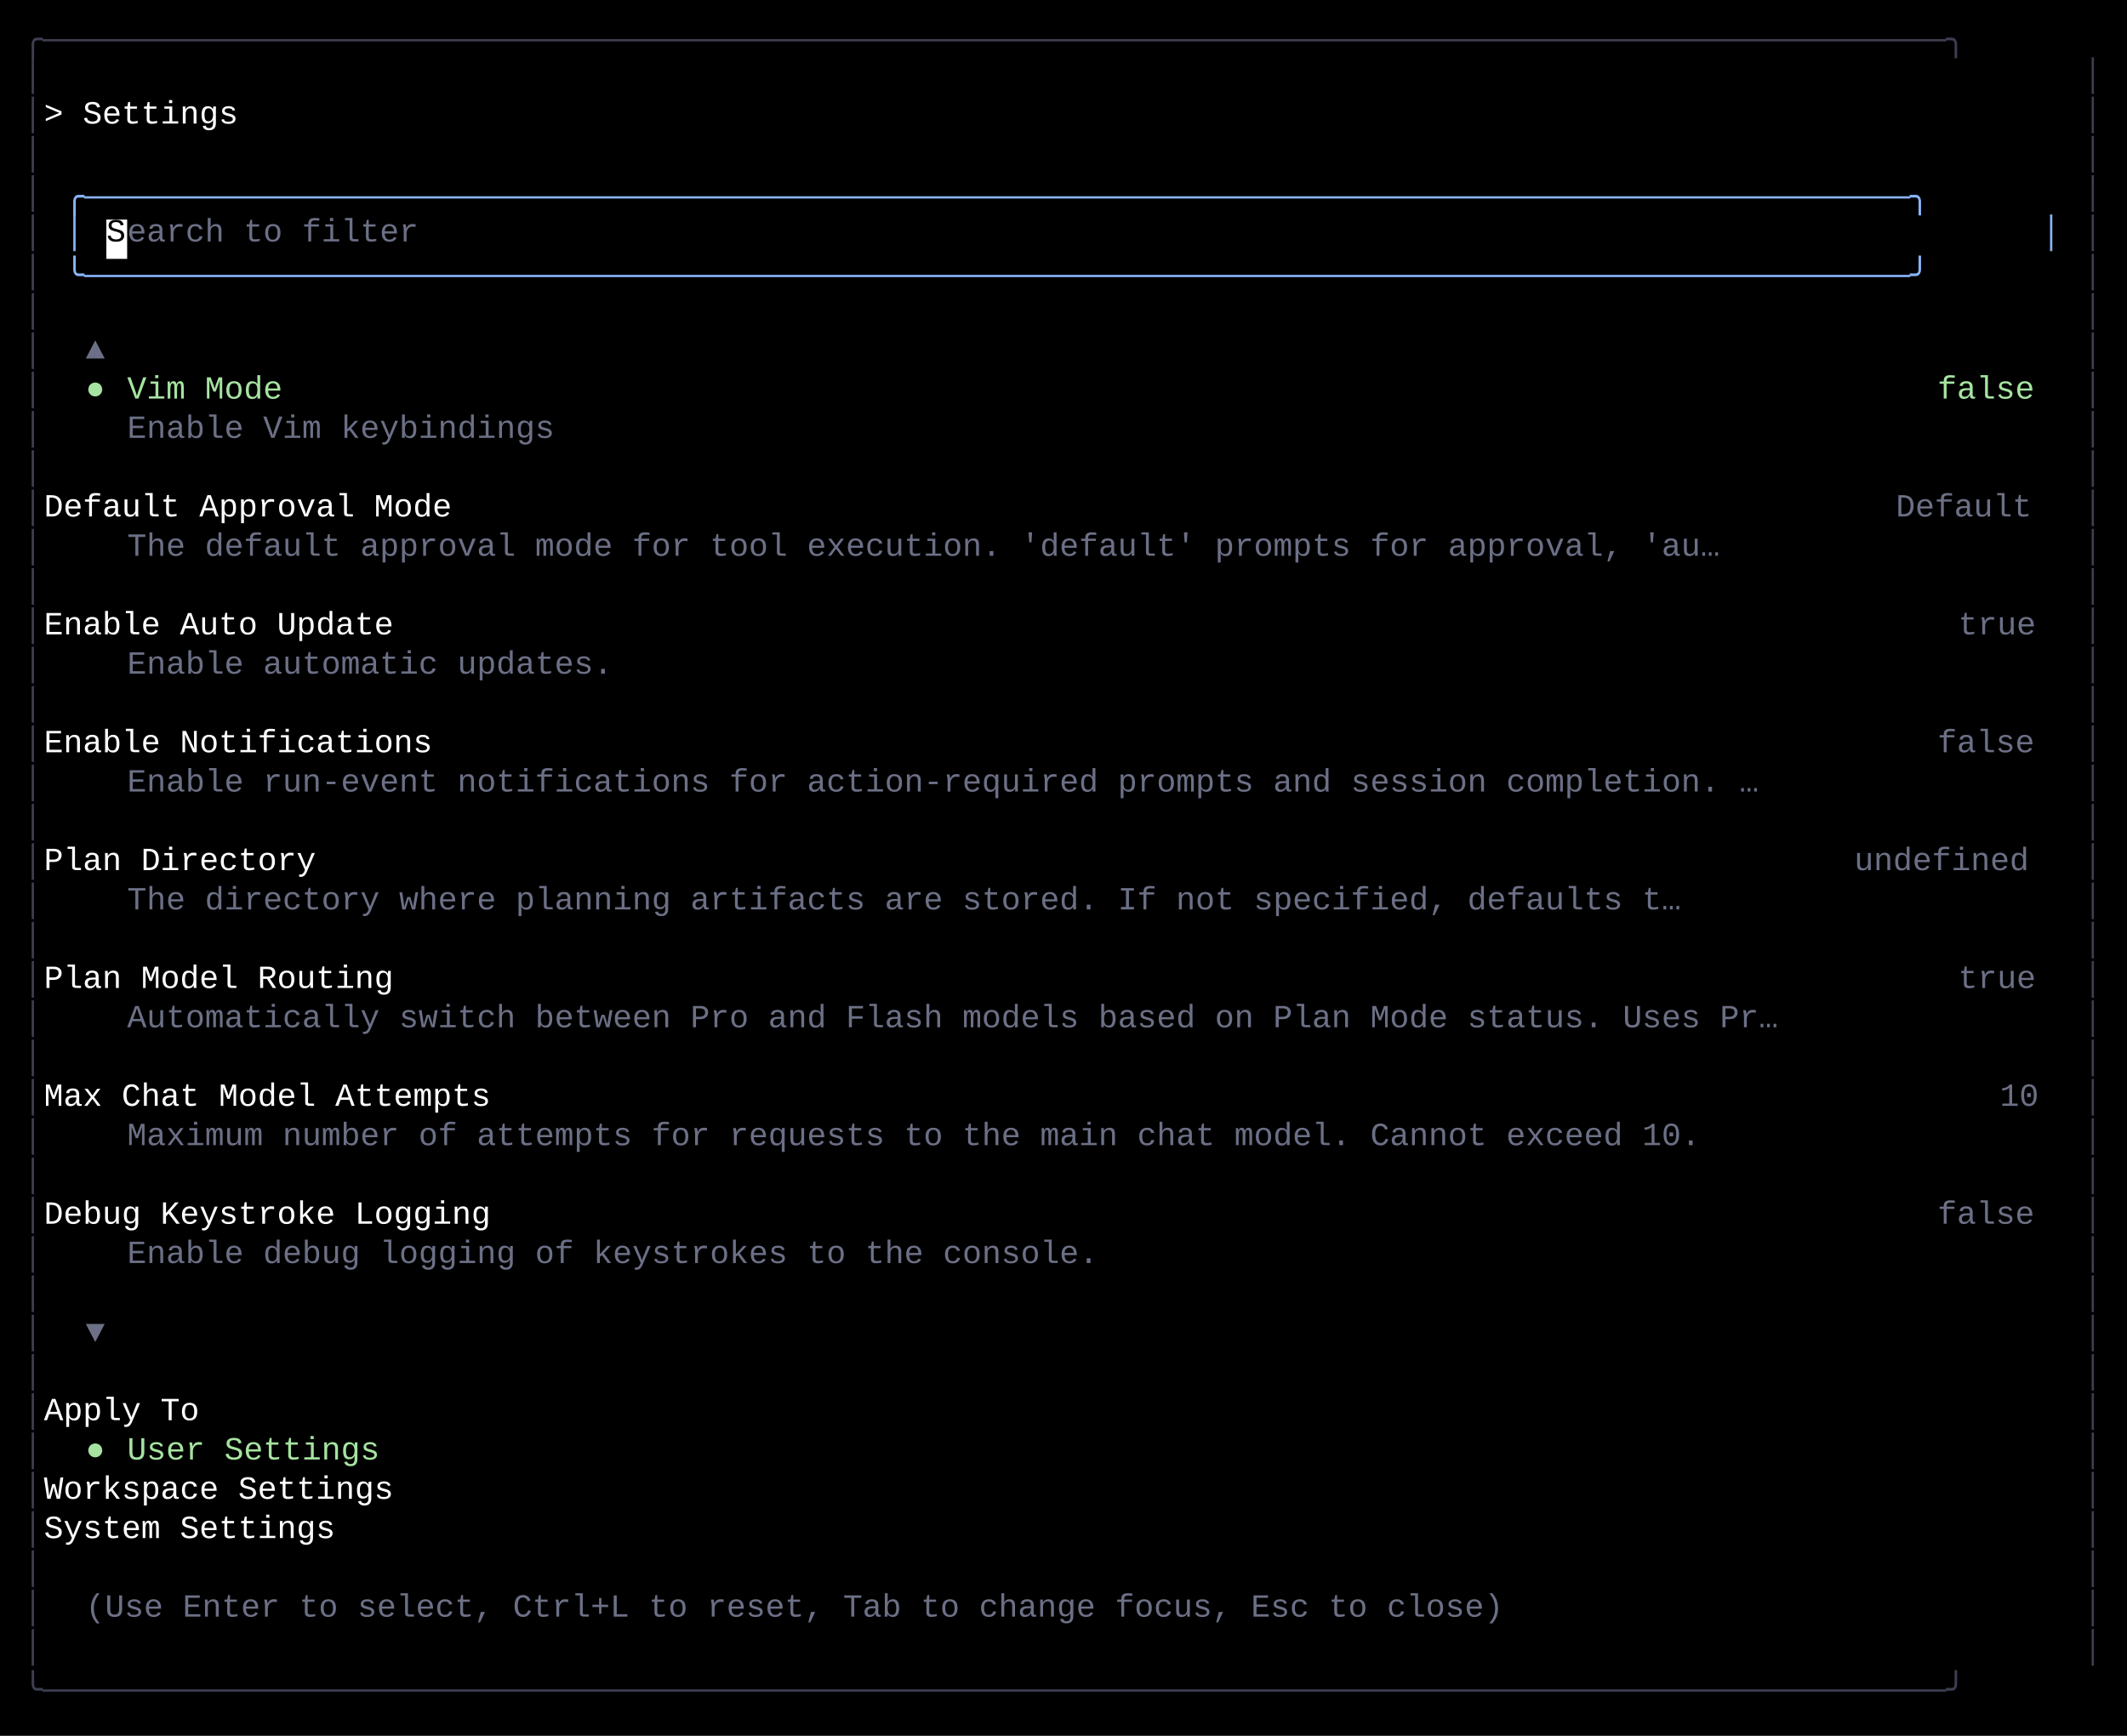
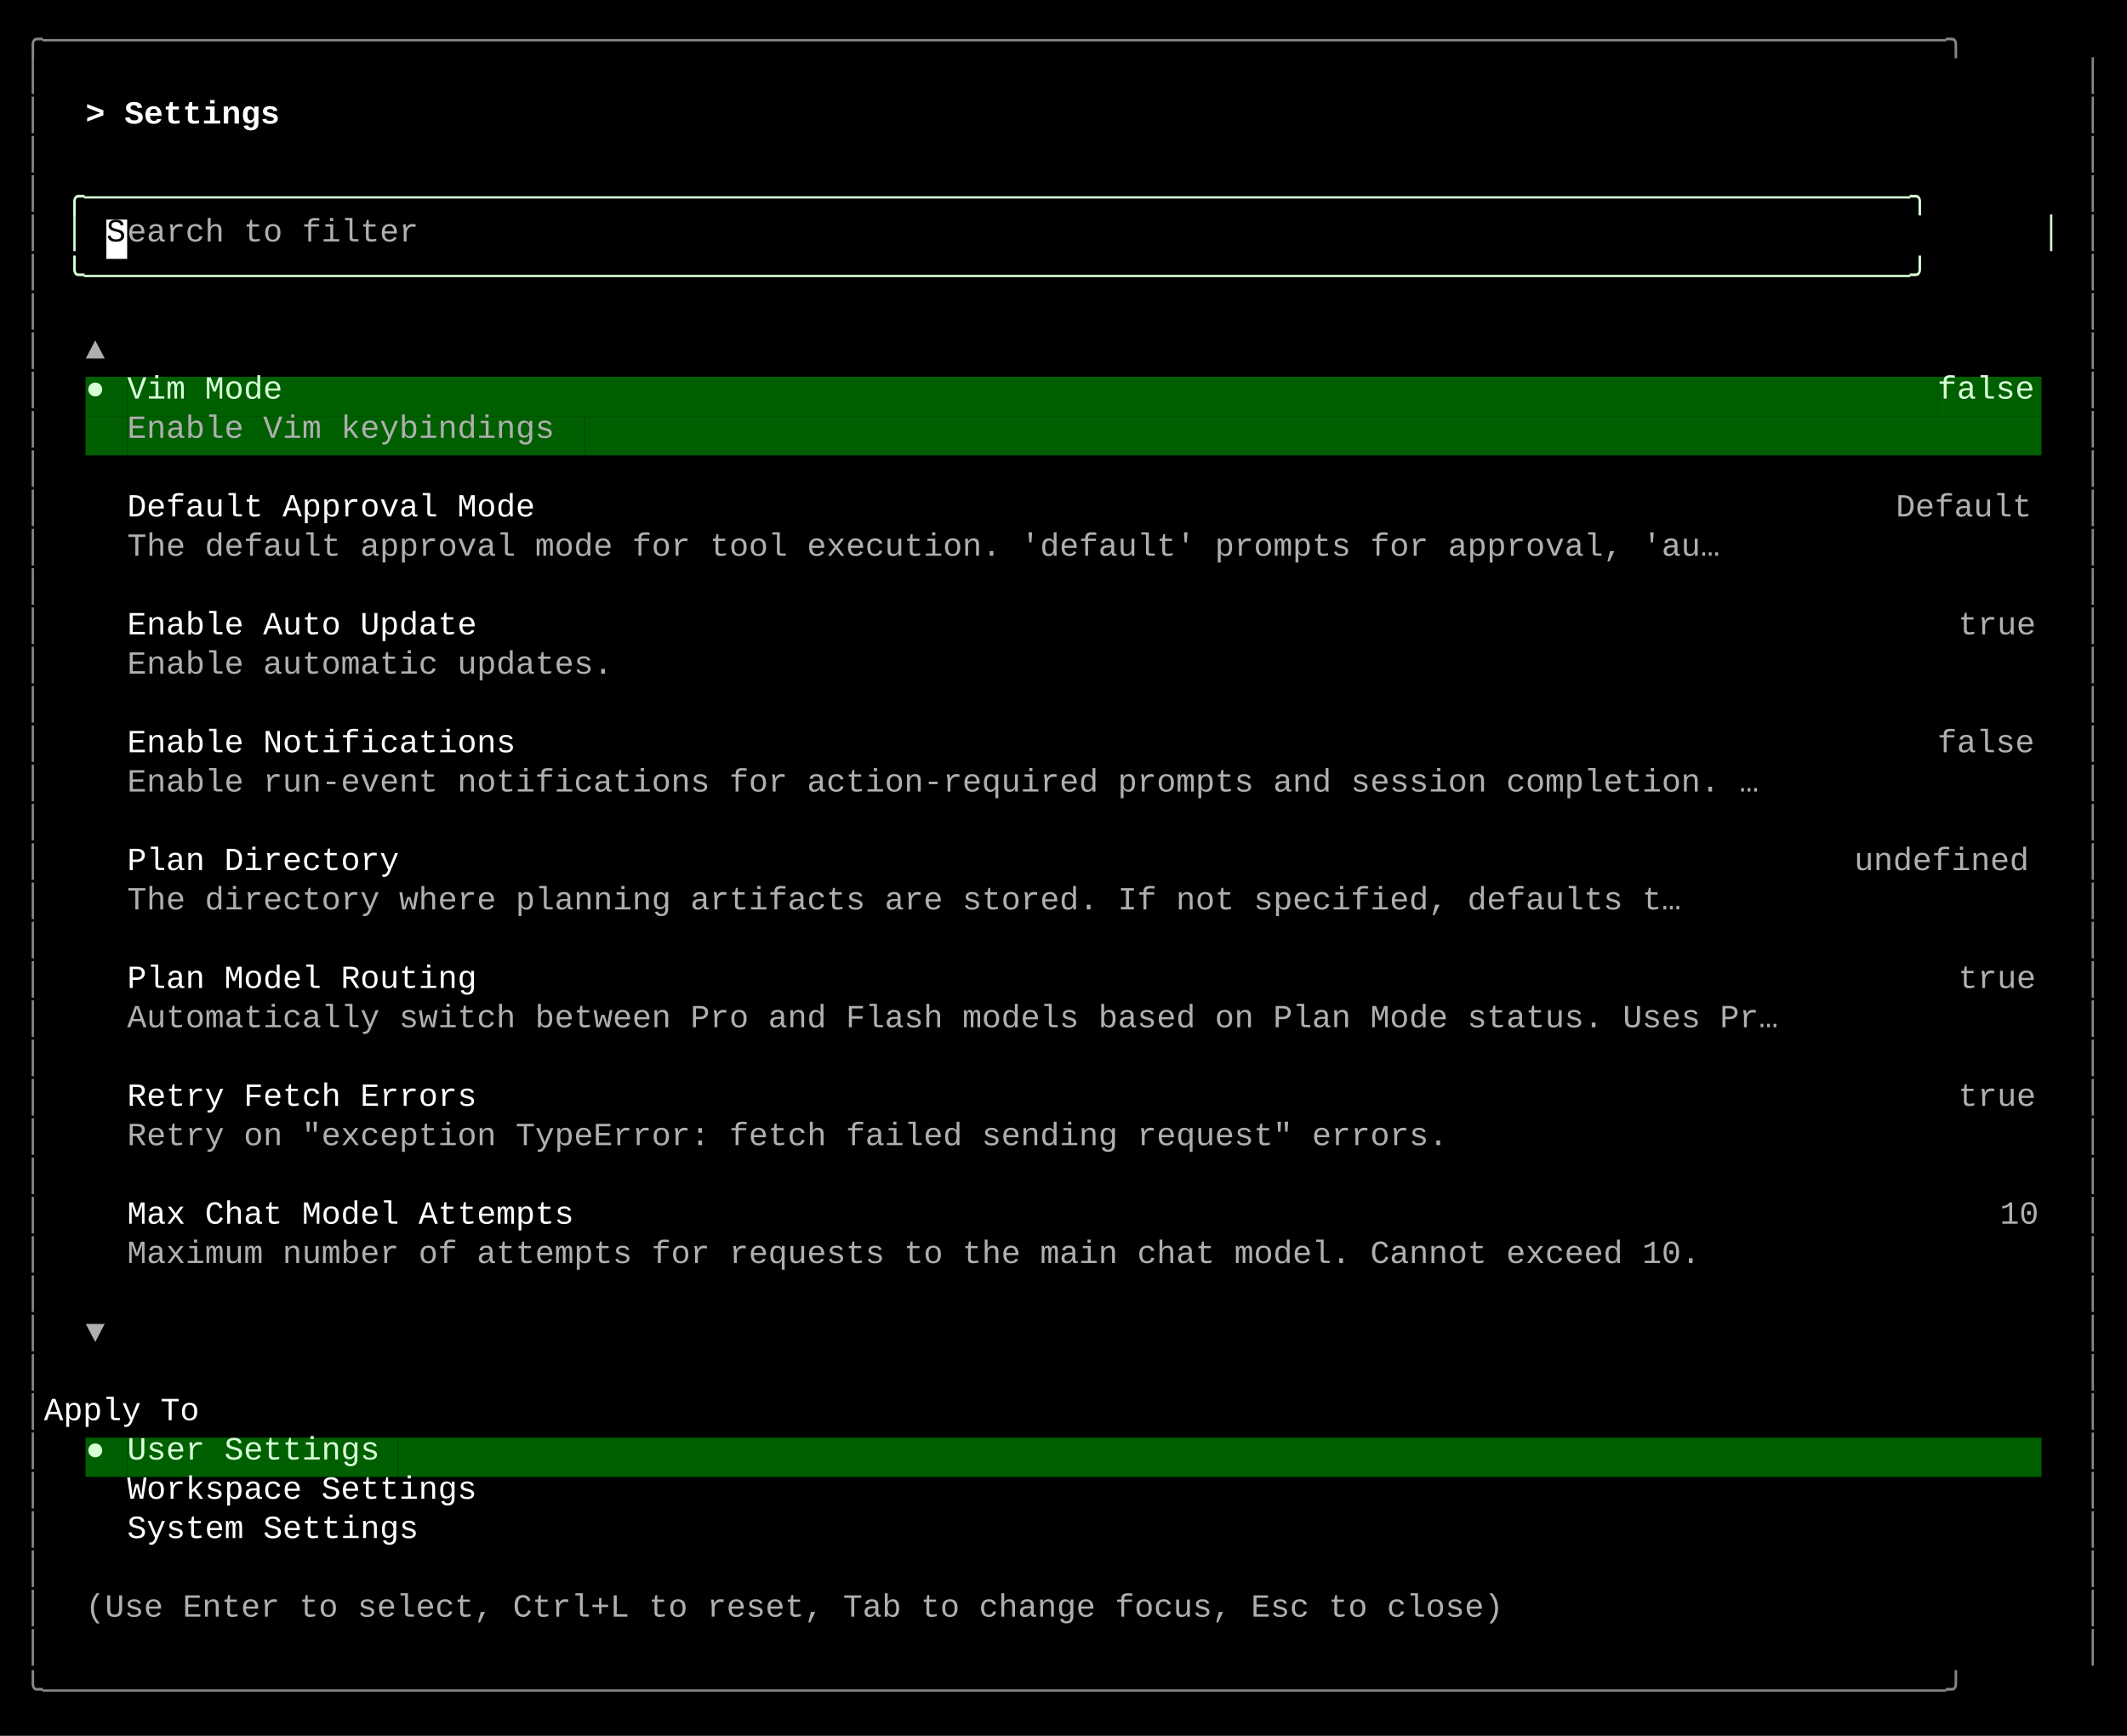
<svg xmlns="http://www.w3.org/2000/svg" width="920" height="751" viewBox="0 0 920 751">
  <style>
    text { font-family: Consolas, "Courier New", monospace; font-size: 14px; dominant-baseline: text-before-edge; white-space: pre; }
  </style>
  <rect width="920" height="751" fill="#000000" />
  <g transform="translate(10, 10)">
-     <text x="0" y="2" fill="#3d3f51" textLength="900" lengthAdjust="spacingAndGlyphs">╭──────────────────────────────────────────────────────────────────────────────────────────────────╮</text>
-     <text x="0" y="19" fill="#3d3f51" textLength="9" lengthAdjust="spacingAndGlyphs">│</text>
-     <text x="891" y="19" fill="#3d3f51" textLength="9" lengthAdjust="spacingAndGlyphs">│</text>
-     <text x="0" y="36" fill="#3d3f51" textLength="9" lengthAdjust="spacingAndGlyphs">│</text>
-     <text x="9" y="36" fill="#ffffff" textLength="882" lengthAdjust="spacingAndGlyphs">  &gt; Settings                                                                                      </text>
-     <text x="891" y="36" fill="#3d3f51" textLength="9" lengthAdjust="spacingAndGlyphs">│</text>
-     <text x="0" y="53" fill="#3d3f51" textLength="9" lengthAdjust="spacingAndGlyphs">│</text>
-     <text x="891" y="53" fill="#3d3f51" textLength="9" lengthAdjust="spacingAndGlyphs">│</text>
-     <text x="0" y="70" fill="#3d3f51" textLength="9" lengthAdjust="spacingAndGlyphs">│</text>
-     <text x="18" y="70" fill="#89b4fa" textLength="864" lengthAdjust="spacingAndGlyphs">╭──────────────────────────────────────────────────────────────────────────────────────────────╮</text>
-     <text x="891" y="70" fill="#3d3f51" textLength="9" lengthAdjust="spacingAndGlyphs">│</text>
-     <text x="0" y="87" fill="#3d3f51" textLength="9" lengthAdjust="spacingAndGlyphs">│</text>
-     <text x="18" y="87" fill="#89b4fa" textLength="9" lengthAdjust="spacingAndGlyphs">│</text>
+     <text x="0" y="2" fill="#878787" textLength="900" lengthAdjust="spacingAndGlyphs">╭──────────────────────────────────────────────────────────────────────────────────────────────────╮</text>
+     <text x="0" y="19" fill="#878787" textLength="9" lengthAdjust="spacingAndGlyphs">│</text>
+     <text x="891" y="19" fill="#878787" textLength="9" lengthAdjust="spacingAndGlyphs">│</text>
+     <text x="0" y="36" fill="#878787" textLength="9" lengthAdjust="spacingAndGlyphs">│</text>
+     <text x="27" y="36" fill="#ffffff" textLength="99" lengthAdjust="spacingAndGlyphs" font-weight="bold">&gt; Settings </text>
+     <text x="891" y="36" fill="#878787" textLength="9" lengthAdjust="spacingAndGlyphs">│</text>
+     <text x="0" y="53" fill="#878787" textLength="9" lengthAdjust="spacingAndGlyphs">│</text>
+     <text x="891" y="53" fill="#878787" textLength="9" lengthAdjust="spacingAndGlyphs">│</text>
+     <text x="0" y="70" fill="#878787" textLength="9" lengthAdjust="spacingAndGlyphs">│</text>
+     <text x="18" y="70" fill="#d7ffd7" textLength="864" lengthAdjust="spacingAndGlyphs">╭──────────────────────────────────────────────────────────────────────────────────────────────╮</text>
+     <text x="891" y="70" fill="#878787" textLength="9" lengthAdjust="spacingAndGlyphs">│</text>
+     <text x="0" y="87" fill="#878787" textLength="9" lengthAdjust="spacingAndGlyphs">│</text>
+     <text x="18" y="87" fill="#d7ffd7" textLength="9" lengthAdjust="spacingAndGlyphs">│</text>
    <rect x="36" y="85" width="9" height="17" fill="#ffffff" />
    <text x="36" y="87" fill="#000000" textLength="9" lengthAdjust="spacingAndGlyphs">S</text>
-     <text x="45" y="87" fill="#6c7086" textLength="135" lengthAdjust="spacingAndGlyphs">earch to filter</text>
-     <text x="873" y="87" fill="#89b4fa" textLength="9" lengthAdjust="spacingAndGlyphs">│</text>
-     <text x="891" y="87" fill="#3d3f51" textLength="9" lengthAdjust="spacingAndGlyphs">│</text>
-     <text x="0" y="104" fill="#3d3f51" textLength="9" lengthAdjust="spacingAndGlyphs">│</text>
-     <text x="18" y="104" fill="#89b4fa" textLength="864" lengthAdjust="spacingAndGlyphs">╰──────────────────────────────────────────────────────────────────────────────────────────────╯</text>
-     <text x="891" y="104" fill="#3d3f51" textLength="9" lengthAdjust="spacingAndGlyphs">│</text>
-     <text x="0" y="121" fill="#3d3f51" textLength="9" lengthAdjust="spacingAndGlyphs">│</text>
-     <text x="891" y="121" fill="#3d3f51" textLength="9" lengthAdjust="spacingAndGlyphs">│</text>
-     <text x="0" y="138" fill="#3d3f51" textLength="9" lengthAdjust="spacingAndGlyphs">│</text>
-     <text x="27" y="138" fill="#6c7086" textLength="9" lengthAdjust="spacingAndGlyphs">▲</text>
-     <text x="891" y="138" fill="#3d3f51" textLength="9" lengthAdjust="spacingAndGlyphs">│</text>
-     <text x="0" y="155" fill="#3d3f51" textLength="9" lengthAdjust="spacingAndGlyphs">│</text>
-     <text x="27" y="155" fill="#a6e3a1" textLength="9" lengthAdjust="spacingAndGlyphs">●</text>
-     <text x="45" y="155" fill="#a6e3a1" textLength="72" lengthAdjust="spacingAndGlyphs">Vim Mode</text>
-     <text x="828" y="155" fill="#a6e3a1" textLength="45" lengthAdjust="spacingAndGlyphs">false</text>
-     <text x="891" y="155" fill="#3d3f51" textLength="9" lengthAdjust="spacingAndGlyphs">│</text>
-     <text x="0" y="172" fill="#3d3f51" textLength="9" lengthAdjust="spacingAndGlyphs">│</text>
-     <text x="45" y="172" fill="#6c7086" textLength="198" lengthAdjust="spacingAndGlyphs">Enable Vim keybindings</text>
-     <text x="891" y="172" fill="#3d3f51" textLength="9" lengthAdjust="spacingAndGlyphs">│</text>
-     <text x="0" y="189" fill="#3d3f51" textLength="9" lengthAdjust="spacingAndGlyphs">│</text>
-     <text x="891" y="189" fill="#3d3f51" textLength="9" lengthAdjust="spacingAndGlyphs">│</text>
-     <text x="0" y="206" fill="#3d3f51" textLength="9" lengthAdjust="spacingAndGlyphs">│</text>
-     <text x="9" y="206" fill="#ffffff" textLength="801" lengthAdjust="spacingAndGlyphs">    Default Approval Mode                                                                </text>
-     <text x="810" y="206" fill="#6c7086" textLength="63" lengthAdjust="spacingAndGlyphs">Default</text>
-     <text x="891" y="206" fill="#3d3f51" textLength="9" lengthAdjust="spacingAndGlyphs">│</text>
-     <text x="0" y="223" fill="#3d3f51" textLength="9" lengthAdjust="spacingAndGlyphs">│</text>
-     <text x="45" y="223" fill="#6c7086" textLength="738" lengthAdjust="spacingAndGlyphs">The default approval mode for tool execution. 'default' prompts for approval, 'au…</text>
-     <text x="891" y="223" fill="#3d3f51" textLength="9" lengthAdjust="spacingAndGlyphs">│</text>
-     <text x="0" y="240" fill="#3d3f51" textLength="9" lengthAdjust="spacingAndGlyphs">│</text>
-     <text x="891" y="240" fill="#3d3f51" textLength="9" lengthAdjust="spacingAndGlyphs">│</text>
-     <text x="0" y="257" fill="#3d3f51" textLength="9" lengthAdjust="spacingAndGlyphs">│</text>
-     <text x="9" y="257" fill="#ffffff" textLength="828" lengthAdjust="spacingAndGlyphs">    Enable Auto Update                                                                      </text>
-     <text x="837" y="257" fill="#6c7086" textLength="36" lengthAdjust="spacingAndGlyphs">true</text>
-     <text x="891" y="257" fill="#3d3f51" textLength="9" lengthAdjust="spacingAndGlyphs">│</text>
-     <text x="0" y="274" fill="#3d3f51" textLength="9" lengthAdjust="spacingAndGlyphs">│</text>
-     <text x="45" y="274" fill="#6c7086" textLength="225" lengthAdjust="spacingAndGlyphs">Enable automatic updates.</text>
-     <text x="891" y="274" fill="#3d3f51" textLength="9" lengthAdjust="spacingAndGlyphs">│</text>
-     <text x="0" y="291" fill="#3d3f51" textLength="9" lengthAdjust="spacingAndGlyphs">│</text>
-     <text x="891" y="291" fill="#3d3f51" textLength="9" lengthAdjust="spacingAndGlyphs">│</text>
-     <text x="0" y="308" fill="#3d3f51" textLength="9" lengthAdjust="spacingAndGlyphs">│</text>
-     <text x="9" y="308" fill="#ffffff" textLength="819" lengthAdjust="spacingAndGlyphs">    Enable Notifications                                                                   </text>
-     <text x="828" y="308" fill="#6c7086" textLength="45" lengthAdjust="spacingAndGlyphs">false</text>
-     <text x="891" y="308" fill="#3d3f51" textLength="9" lengthAdjust="spacingAndGlyphs">│</text>
-     <text x="0" y="325" fill="#3d3f51" textLength="9" lengthAdjust="spacingAndGlyphs">│</text>
-     <text x="45" y="325" fill="#6c7086" textLength="756" lengthAdjust="spacingAndGlyphs">Enable run-event notifications for action-required prompts and session completion. …</text>
-     <text x="891" y="325" fill="#3d3f51" textLength="9" lengthAdjust="spacingAndGlyphs">│</text>
-     <text x="0" y="342" fill="#3d3f51" textLength="9" lengthAdjust="spacingAndGlyphs">│</text>
-     <text x="891" y="342" fill="#3d3f51" textLength="9" lengthAdjust="spacingAndGlyphs">│</text>
-     <text x="0" y="359" fill="#3d3f51" textLength="9" lengthAdjust="spacingAndGlyphs">│</text>
-     <text x="9" y="359" fill="#ffffff" textLength="783" lengthAdjust="spacingAndGlyphs">    Plan Directory                                                                     </text>
-     <text x="792" y="359" fill="#6c7086" textLength="81" lengthAdjust="spacingAndGlyphs">undefined</text>
-     <text x="891" y="359" fill="#3d3f51" textLength="9" lengthAdjust="spacingAndGlyphs">│</text>
-     <text x="0" y="376" fill="#3d3f51" textLength="9" lengthAdjust="spacingAndGlyphs">│</text>
-     <text x="45" y="376" fill="#6c7086" textLength="720" lengthAdjust="spacingAndGlyphs">The directory where planning artifacts are stored. If not specified, defaults t…</text>
-     <text x="891" y="376" fill="#3d3f51" textLength="9" lengthAdjust="spacingAndGlyphs">│</text>
-     <text x="0" y="393" fill="#3d3f51" textLength="9" lengthAdjust="spacingAndGlyphs">│</text>
-     <text x="891" y="393" fill="#3d3f51" textLength="9" lengthAdjust="spacingAndGlyphs">│</text>
-     <text x="0" y="410" fill="#3d3f51" textLength="9" lengthAdjust="spacingAndGlyphs">│</text>
-     <text x="9" y="410" fill="#ffffff" textLength="828" lengthAdjust="spacingAndGlyphs">    Plan Model Routing                                                                      </text>
-     <text x="837" y="410" fill="#6c7086" textLength="36" lengthAdjust="spacingAndGlyphs">true</text>
-     <text x="891" y="410" fill="#3d3f51" textLength="9" lengthAdjust="spacingAndGlyphs">│</text>
-     <text x="0" y="427" fill="#3d3f51" textLength="9" lengthAdjust="spacingAndGlyphs">│</text>
-     <text x="45" y="427" fill="#6c7086" textLength="765" lengthAdjust="spacingAndGlyphs">Automatically switch between Pro and Flash models based on Plan Mode status. Uses Pr…</text>
-     <text x="891" y="427" fill="#3d3f51" textLength="9" lengthAdjust="spacingAndGlyphs">│</text>
-     <text x="0" y="444" fill="#3d3f51" textLength="9" lengthAdjust="spacingAndGlyphs">│</text>
-     <text x="891" y="444" fill="#3d3f51" textLength="9" lengthAdjust="spacingAndGlyphs">│</text>
-     <text x="0" y="461" fill="#3d3f51" textLength="9" lengthAdjust="spacingAndGlyphs">│</text>
-     <text x="9" y="461" fill="#ffffff" textLength="846" lengthAdjust="spacingAndGlyphs">    Max Chat Model Attempts                                                                   </text>
-     <text x="855" y="461" fill="#6c7086" textLength="18" lengthAdjust="spacingAndGlyphs">10</text>
-     <text x="891" y="461" fill="#3d3f51" textLength="9" lengthAdjust="spacingAndGlyphs">│</text>
-     <text x="0" y="478" fill="#3d3f51" textLength="9" lengthAdjust="spacingAndGlyphs">│</text>
-     <text x="45" y="478" fill="#6c7086" textLength="729" lengthAdjust="spacingAndGlyphs">Maximum number of attempts for requests to the main chat model. Cannot exceed 10.</text>
-     <text x="891" y="478" fill="#3d3f51" textLength="9" lengthAdjust="spacingAndGlyphs">│</text>
-     <text x="0" y="495" fill="#3d3f51" textLength="9" lengthAdjust="spacingAndGlyphs">│</text>
-     <text x="891" y="495" fill="#3d3f51" textLength="9" lengthAdjust="spacingAndGlyphs">│</text>
-     <text x="0" y="512" fill="#3d3f51" textLength="9" lengthAdjust="spacingAndGlyphs">│</text>
-     <text x="9" y="512" fill="#ffffff" textLength="819" lengthAdjust="spacingAndGlyphs">    Debug Keystroke Logging                                                                </text>
-     <text x="828" y="512" fill="#6c7086" textLength="45" lengthAdjust="spacingAndGlyphs">false</text>
-     <text x="891" y="512" fill="#3d3f51" textLength="9" lengthAdjust="spacingAndGlyphs">│</text>
-     <text x="0" y="529" fill="#3d3f51" textLength="9" lengthAdjust="spacingAndGlyphs">│</text>
-     <text x="45" y="529" fill="#6c7086" textLength="450" lengthAdjust="spacingAndGlyphs">Enable debug logging of keystrokes to the console.</text>
-     <text x="891" y="529" fill="#3d3f51" textLength="9" lengthAdjust="spacingAndGlyphs">│</text>
-     <text x="0" y="546" fill="#3d3f51" textLength="9" lengthAdjust="spacingAndGlyphs">│</text>
-     <text x="891" y="546" fill="#3d3f51" textLength="9" lengthAdjust="spacingAndGlyphs">│</text>
-     <text x="0" y="563" fill="#3d3f51" textLength="9" lengthAdjust="spacingAndGlyphs">│</text>
-     <text x="27" y="563" fill="#6c7086" textLength="9" lengthAdjust="spacingAndGlyphs">▼</text>
-     <text x="891" y="563" fill="#3d3f51" textLength="9" lengthAdjust="spacingAndGlyphs">│</text>
-     <text x="0" y="580" fill="#3d3f51" textLength="9" lengthAdjust="spacingAndGlyphs">│</text>
-     <text x="891" y="580" fill="#3d3f51" textLength="9" lengthAdjust="spacingAndGlyphs">│</text>
-     <text x="0" y="597" fill="#3d3f51" textLength="9" lengthAdjust="spacingAndGlyphs">│</text>
+     <text x="45" y="87" fill="#afafaf" textLength="135" lengthAdjust="spacingAndGlyphs">earch to filter</text>
+     <text x="873" y="87" fill="#d7ffd7" textLength="9" lengthAdjust="spacingAndGlyphs">│</text>
+     <text x="891" y="87" fill="#878787" textLength="9" lengthAdjust="spacingAndGlyphs">│</text>
+     <text x="0" y="104" fill="#878787" textLength="9" lengthAdjust="spacingAndGlyphs">│</text>
+     <text x="18" y="104" fill="#d7ffd7" textLength="864" lengthAdjust="spacingAndGlyphs">╰──────────────────────────────────────────────────────────────────────────────────────────────╯</text>
+     <text x="891" y="104" fill="#878787" textLength="9" lengthAdjust="spacingAndGlyphs">│</text>
+     <text x="0" y="121" fill="#878787" textLength="9" lengthAdjust="spacingAndGlyphs">│</text>
+     <text x="891" y="121" fill="#878787" textLength="9" lengthAdjust="spacingAndGlyphs">│</text>
+     <text x="0" y="138" fill="#878787" textLength="9" lengthAdjust="spacingAndGlyphs">│</text>
+     <text x="27" y="138" fill="#afafaf" textLength="9" lengthAdjust="spacingAndGlyphs">▲</text>
+     <text x="891" y="138" fill="#878787" textLength="9" lengthAdjust="spacingAndGlyphs">│</text>
+     <text x="0" y="155" fill="#878787" textLength="9" lengthAdjust="spacingAndGlyphs">│</text>
+     <rect x="27" y="153" width="9" height="17" fill="#005f00" />
+     <text x="27" y="155" fill="#d7ffd7" textLength="9" lengthAdjust="spacingAndGlyphs">●</text>
+     <rect x="36" y="153" width="9" height="17" fill="#005f00" />
+     <rect x="45" y="153" width="72" height="17" fill="#005f00" />
+     <text x="45" y="155" fill="#d7ffd7" textLength="72" lengthAdjust="spacingAndGlyphs">Vim Mode</text>
+     <rect x="117" y="153" width="711" height="17" fill="#005f00" />
+     <rect x="828" y="153" width="45" height="17" fill="#005f00" />
+     <text x="828" y="155" fill="#d7ffd7" textLength="45" lengthAdjust="spacingAndGlyphs">false</text>
+     <text x="891" y="155" fill="#878787" textLength="9" lengthAdjust="spacingAndGlyphs">│</text>
+     <text x="0" y="172" fill="#878787" textLength="9" lengthAdjust="spacingAndGlyphs">│</text>
+     <rect x="27" y="170" width="18" height="17" fill="#005f00" />
+     <rect x="45" y="170" width="198" height="17" fill="#005f00" />
+     <text x="45" y="172" fill="#afafaf" textLength="198" lengthAdjust="spacingAndGlyphs">Enable Vim keybindings</text>
+     <rect x="243" y="170" width="630" height="17" fill="#005f00" />
+     <text x="891" y="172" fill="#878787" textLength="9" lengthAdjust="spacingAndGlyphs">│</text>
+     <text x="0" y="189" fill="#878787" textLength="9" lengthAdjust="spacingAndGlyphs">│</text>
+     <text x="891" y="189" fill="#878787" textLength="9" lengthAdjust="spacingAndGlyphs">│</text>
+     <text x="0" y="206" fill="#878787" textLength="9" lengthAdjust="spacingAndGlyphs">│</text>
+     <text x="45" y="206" fill="#ffffff" textLength="189" lengthAdjust="spacingAndGlyphs">Default Approval Mode</text>
+     <text x="810" y="206" fill="#afafaf" textLength="63" lengthAdjust="spacingAndGlyphs">Default</text>
+     <text x="891" y="206" fill="#878787" textLength="9" lengthAdjust="spacingAndGlyphs">│</text>
+     <text x="0" y="223" fill="#878787" textLength="9" lengthAdjust="spacingAndGlyphs">│</text>
+     <text x="45" y="223" fill="#afafaf" textLength="738" lengthAdjust="spacingAndGlyphs">The default approval mode for tool execution. 'default' prompts for approval, 'au…</text>
+     <text x="891" y="223" fill="#878787" textLength="9" lengthAdjust="spacingAndGlyphs">│</text>
+     <text x="0" y="240" fill="#878787" textLength="9" lengthAdjust="spacingAndGlyphs">│</text>
+     <text x="891" y="240" fill="#878787" textLength="9" lengthAdjust="spacingAndGlyphs">│</text>
+     <text x="0" y="257" fill="#878787" textLength="9" lengthAdjust="spacingAndGlyphs">│</text>
+     <text x="45" y="257" fill="#ffffff" textLength="162" lengthAdjust="spacingAndGlyphs">Enable Auto Update</text>
+     <text x="837" y="257" fill="#afafaf" textLength="36" lengthAdjust="spacingAndGlyphs">true</text>
+     <text x="891" y="257" fill="#878787" textLength="9" lengthAdjust="spacingAndGlyphs">│</text>
+     <text x="0" y="274" fill="#878787" textLength="9" lengthAdjust="spacingAndGlyphs">│</text>
+     <text x="45" y="274" fill="#afafaf" textLength="225" lengthAdjust="spacingAndGlyphs">Enable automatic updates.</text>
+     <text x="891" y="274" fill="#878787" textLength="9" lengthAdjust="spacingAndGlyphs">│</text>
+     <text x="0" y="291" fill="#878787" textLength="9" lengthAdjust="spacingAndGlyphs">│</text>
+     <text x="891" y="291" fill="#878787" textLength="9" lengthAdjust="spacingAndGlyphs">│</text>
+     <text x="0" y="308" fill="#878787" textLength="9" lengthAdjust="spacingAndGlyphs">│</text>
+     <text x="45" y="308" fill="#ffffff" textLength="180" lengthAdjust="spacingAndGlyphs">Enable Notifications</text>
+     <text x="828" y="308" fill="#afafaf" textLength="45" lengthAdjust="spacingAndGlyphs">false</text>
+     <text x="891" y="308" fill="#878787" textLength="9" lengthAdjust="spacingAndGlyphs">│</text>
+     <text x="0" y="325" fill="#878787" textLength="9" lengthAdjust="spacingAndGlyphs">│</text>
+     <text x="45" y="325" fill="#afafaf" textLength="756" lengthAdjust="spacingAndGlyphs">Enable run-event notifications for action-required prompts and session completion. …</text>
+     <text x="891" y="325" fill="#878787" textLength="9" lengthAdjust="spacingAndGlyphs">│</text>
+     <text x="0" y="342" fill="#878787" textLength="9" lengthAdjust="spacingAndGlyphs">│</text>
+     <text x="891" y="342" fill="#878787" textLength="9" lengthAdjust="spacingAndGlyphs">│</text>
+     <text x="0" y="359" fill="#878787" textLength="9" lengthAdjust="spacingAndGlyphs">│</text>
+     <text x="45" y="359" fill="#ffffff" textLength="126" lengthAdjust="spacingAndGlyphs">Plan Directory</text>
+     <text x="792" y="359" fill="#afafaf" textLength="81" lengthAdjust="spacingAndGlyphs">undefined</text>
+     <text x="891" y="359" fill="#878787" textLength="9" lengthAdjust="spacingAndGlyphs">│</text>
+     <text x="0" y="376" fill="#878787" textLength="9" lengthAdjust="spacingAndGlyphs">│</text>
+     <text x="45" y="376" fill="#afafaf" textLength="720" lengthAdjust="spacingAndGlyphs">The directory where planning artifacts are stored. If not specified, defaults t…</text>
+     <text x="891" y="376" fill="#878787" textLength="9" lengthAdjust="spacingAndGlyphs">│</text>
+     <text x="0" y="393" fill="#878787" textLength="9" lengthAdjust="spacingAndGlyphs">│</text>
+     <text x="891" y="393" fill="#878787" textLength="9" lengthAdjust="spacingAndGlyphs">│</text>
+     <text x="0" y="410" fill="#878787" textLength="9" lengthAdjust="spacingAndGlyphs">│</text>
+     <text x="45" y="410" fill="#ffffff" textLength="162" lengthAdjust="spacingAndGlyphs">Plan Model Routing</text>
+     <text x="837" y="410" fill="#afafaf" textLength="36" lengthAdjust="spacingAndGlyphs">true</text>
+     <text x="891" y="410" fill="#878787" textLength="9" lengthAdjust="spacingAndGlyphs">│</text>
+     <text x="0" y="427" fill="#878787" textLength="9" lengthAdjust="spacingAndGlyphs">│</text>
+     <text x="45" y="427" fill="#afafaf" textLength="765" lengthAdjust="spacingAndGlyphs">Automatically switch between Pro and Flash models based on Plan Mode status. Uses Pr…</text>
+     <text x="891" y="427" fill="#878787" textLength="9" lengthAdjust="spacingAndGlyphs">│</text>
+     <text x="0" y="444" fill="#878787" textLength="9" lengthAdjust="spacingAndGlyphs">│</text>
+     <text x="891" y="444" fill="#878787" textLength="9" lengthAdjust="spacingAndGlyphs">│</text>
+     <text x="0" y="461" fill="#878787" textLength="9" lengthAdjust="spacingAndGlyphs">│</text>
+     <text x="45" y="461" fill="#ffffff" textLength="162" lengthAdjust="spacingAndGlyphs">Retry Fetch Errors</text>
+     <text x="837" y="461" fill="#afafaf" textLength="36" lengthAdjust="spacingAndGlyphs">true</text>
+     <text x="891" y="461" fill="#878787" textLength="9" lengthAdjust="spacingAndGlyphs">│</text>
+     <text x="0" y="478" fill="#878787" textLength="9" lengthAdjust="spacingAndGlyphs">│</text>
+     <text x="45" y="478" fill="#afafaf" textLength="612" lengthAdjust="spacingAndGlyphs">Retry on "exception TypeError: fetch failed sending request" errors.</text>
+     <text x="891" y="478" fill="#878787" textLength="9" lengthAdjust="spacingAndGlyphs">│</text>
+     <text x="0" y="495" fill="#878787" textLength="9" lengthAdjust="spacingAndGlyphs">│</text>
+     <text x="891" y="495" fill="#878787" textLength="9" lengthAdjust="spacingAndGlyphs">│</text>
+     <text x="0" y="512" fill="#878787" textLength="9" lengthAdjust="spacingAndGlyphs">│</text>
+     <text x="45" y="512" fill="#ffffff" textLength="207" lengthAdjust="spacingAndGlyphs">Max Chat Model Attempts</text>
+     <text x="855" y="512" fill="#afafaf" textLength="18" lengthAdjust="spacingAndGlyphs">10</text>
+     <text x="891" y="512" fill="#878787" textLength="9" lengthAdjust="spacingAndGlyphs">│</text>
+     <text x="0" y="529" fill="#878787" textLength="9" lengthAdjust="spacingAndGlyphs">│</text>
+     <text x="45" y="529" fill="#afafaf" textLength="729" lengthAdjust="spacingAndGlyphs">Maximum number of attempts for requests to the main chat model. Cannot exceed 10.</text>
+     <text x="891" y="529" fill="#878787" textLength="9" lengthAdjust="spacingAndGlyphs">│</text>
+     <text x="0" y="546" fill="#878787" textLength="9" lengthAdjust="spacingAndGlyphs">│</text>
+     <text x="891" y="546" fill="#878787" textLength="9" lengthAdjust="spacingAndGlyphs">│</text>
+     <text x="0" y="563" fill="#878787" textLength="9" lengthAdjust="spacingAndGlyphs">│</text>
+     <text x="27" y="563" fill="#afafaf" textLength="9" lengthAdjust="spacingAndGlyphs">▼</text>
+     <text x="891" y="563" fill="#878787" textLength="9" lengthAdjust="spacingAndGlyphs">│</text>
+     <text x="0" y="580" fill="#878787" textLength="9" lengthAdjust="spacingAndGlyphs">│</text>
+     <text x="891" y="580" fill="#878787" textLength="9" lengthAdjust="spacingAndGlyphs">│</text>
+     <text x="0" y="597" fill="#878787" textLength="9" lengthAdjust="spacingAndGlyphs">│</text>
    <text x="9" y="597" fill="#ffffff" textLength="882" lengthAdjust="spacingAndGlyphs">    Apply To                                                                                      </text>
-     <text x="891" y="597" fill="#3d3f51" textLength="9" lengthAdjust="spacingAndGlyphs">│</text>
-     <text x="0" y="614" fill="#3d3f51" textLength="9" lengthAdjust="spacingAndGlyphs">│</text>
-     <text x="27" y="614" fill="#a6e3a1" textLength="9" lengthAdjust="spacingAndGlyphs">●</text>
-     <text x="45" y="614" fill="#a6e3a1" textLength="117" lengthAdjust="spacingAndGlyphs">User Settings</text>
-     <text x="891" y="614" fill="#3d3f51" textLength="9" lengthAdjust="spacingAndGlyphs">│</text>
-     <text x="0" y="631" fill="#3d3f51" textLength="9" lengthAdjust="spacingAndGlyphs">│</text>
-     <text x="9" y="631" fill="#ffffff" textLength="882" lengthAdjust="spacingAndGlyphs">    Workspace Settings                                                                            </text>
-     <text x="891" y="631" fill="#3d3f51" textLength="9" lengthAdjust="spacingAndGlyphs">│</text>
-     <text x="0" y="648" fill="#3d3f51" textLength="9" lengthAdjust="spacingAndGlyphs">│</text>
-     <text x="9" y="648" fill="#ffffff" textLength="882" lengthAdjust="spacingAndGlyphs">    System Settings                                                                               </text>
-     <text x="891" y="648" fill="#3d3f51" textLength="9" lengthAdjust="spacingAndGlyphs">│</text>
-     <text x="0" y="665" fill="#3d3f51" textLength="9" lengthAdjust="spacingAndGlyphs">│</text>
-     <text x="891" y="665" fill="#3d3f51" textLength="9" lengthAdjust="spacingAndGlyphs">│</text>
-     <text x="0" y="682" fill="#3d3f51" textLength="9" lengthAdjust="spacingAndGlyphs">│</text>
-     <text x="27" y="682" fill="#6c7086" textLength="657" lengthAdjust="spacingAndGlyphs">(Use Enter to select, Ctrl+L to reset, Tab to change focus, Esc to close)</text>
-     <text x="891" y="682" fill="#3d3f51" textLength="9" lengthAdjust="spacingAndGlyphs">│</text>
-     <text x="0" y="699" fill="#3d3f51" textLength="9" lengthAdjust="spacingAndGlyphs">│</text>
-     <text x="891" y="699" fill="#3d3f51" textLength="9" lengthAdjust="spacingAndGlyphs">│</text>
-     <text x="0" y="716" fill="#3d3f51" textLength="900" lengthAdjust="spacingAndGlyphs">╰──────────────────────────────────────────────────────────────────────────────────────────────────╯</text>
+     <text x="891" y="597" fill="#878787" textLength="9" lengthAdjust="spacingAndGlyphs">│</text>
+     <text x="0" y="614" fill="#878787" textLength="9" lengthAdjust="spacingAndGlyphs">│</text>
+     <rect x="27" y="612" width="9" height="17" fill="#005f00" />
+     <text x="27" y="614" fill="#d7ffd7" textLength="9" lengthAdjust="spacingAndGlyphs">●</text>
+     <rect x="36" y="612" width="9" height="17" fill="#005f00" />
+     <rect x="45" y="612" width="117" height="17" fill="#005f00" />
+     <text x="45" y="614" fill="#d7ffd7" textLength="117" lengthAdjust="spacingAndGlyphs">User Settings</text>
+     <rect x="162" y="612" width="711" height="17" fill="#005f00" />
+     <text x="891" y="614" fill="#878787" textLength="9" lengthAdjust="spacingAndGlyphs">│</text>
+     <text x="0" y="631" fill="#878787" textLength="9" lengthAdjust="spacingAndGlyphs">│</text>
+     <text x="45" y="631" fill="#ffffff" textLength="162" lengthAdjust="spacingAndGlyphs">Workspace Settings</text>
+     <text x="891" y="631" fill="#878787" textLength="9" lengthAdjust="spacingAndGlyphs">│</text>
+     <text x="0" y="648" fill="#878787" textLength="9" lengthAdjust="spacingAndGlyphs">│</text>
+     <text x="45" y="648" fill="#ffffff" textLength="135" lengthAdjust="spacingAndGlyphs">System Settings</text>
+     <text x="891" y="648" fill="#878787" textLength="9" lengthAdjust="spacingAndGlyphs">│</text>
+     <text x="0" y="665" fill="#878787" textLength="9" lengthAdjust="spacingAndGlyphs">│</text>
+     <text x="891" y="665" fill="#878787" textLength="9" lengthAdjust="spacingAndGlyphs">│</text>
+     <text x="0" y="682" fill="#878787" textLength="9" lengthAdjust="spacingAndGlyphs">│</text>
+     <text x="27" y="682" fill="#afafaf" textLength="657" lengthAdjust="spacingAndGlyphs">(Use Enter to select, Ctrl+L to reset, Tab to change focus, Esc to close)</text>
+     <text x="891" y="682" fill="#878787" textLength="9" lengthAdjust="spacingAndGlyphs">│</text>
+     <text x="0" y="699" fill="#878787" textLength="9" lengthAdjust="spacingAndGlyphs">│</text>
+     <text x="891" y="699" fill="#878787" textLength="9" lengthAdjust="spacingAndGlyphs">│</text>
+     <text x="0" y="716" fill="#878787" textLength="900" lengthAdjust="spacingAndGlyphs">╰──────────────────────────────────────────────────────────────────────────────────────────────────╯</text>
  </g>
</svg>
